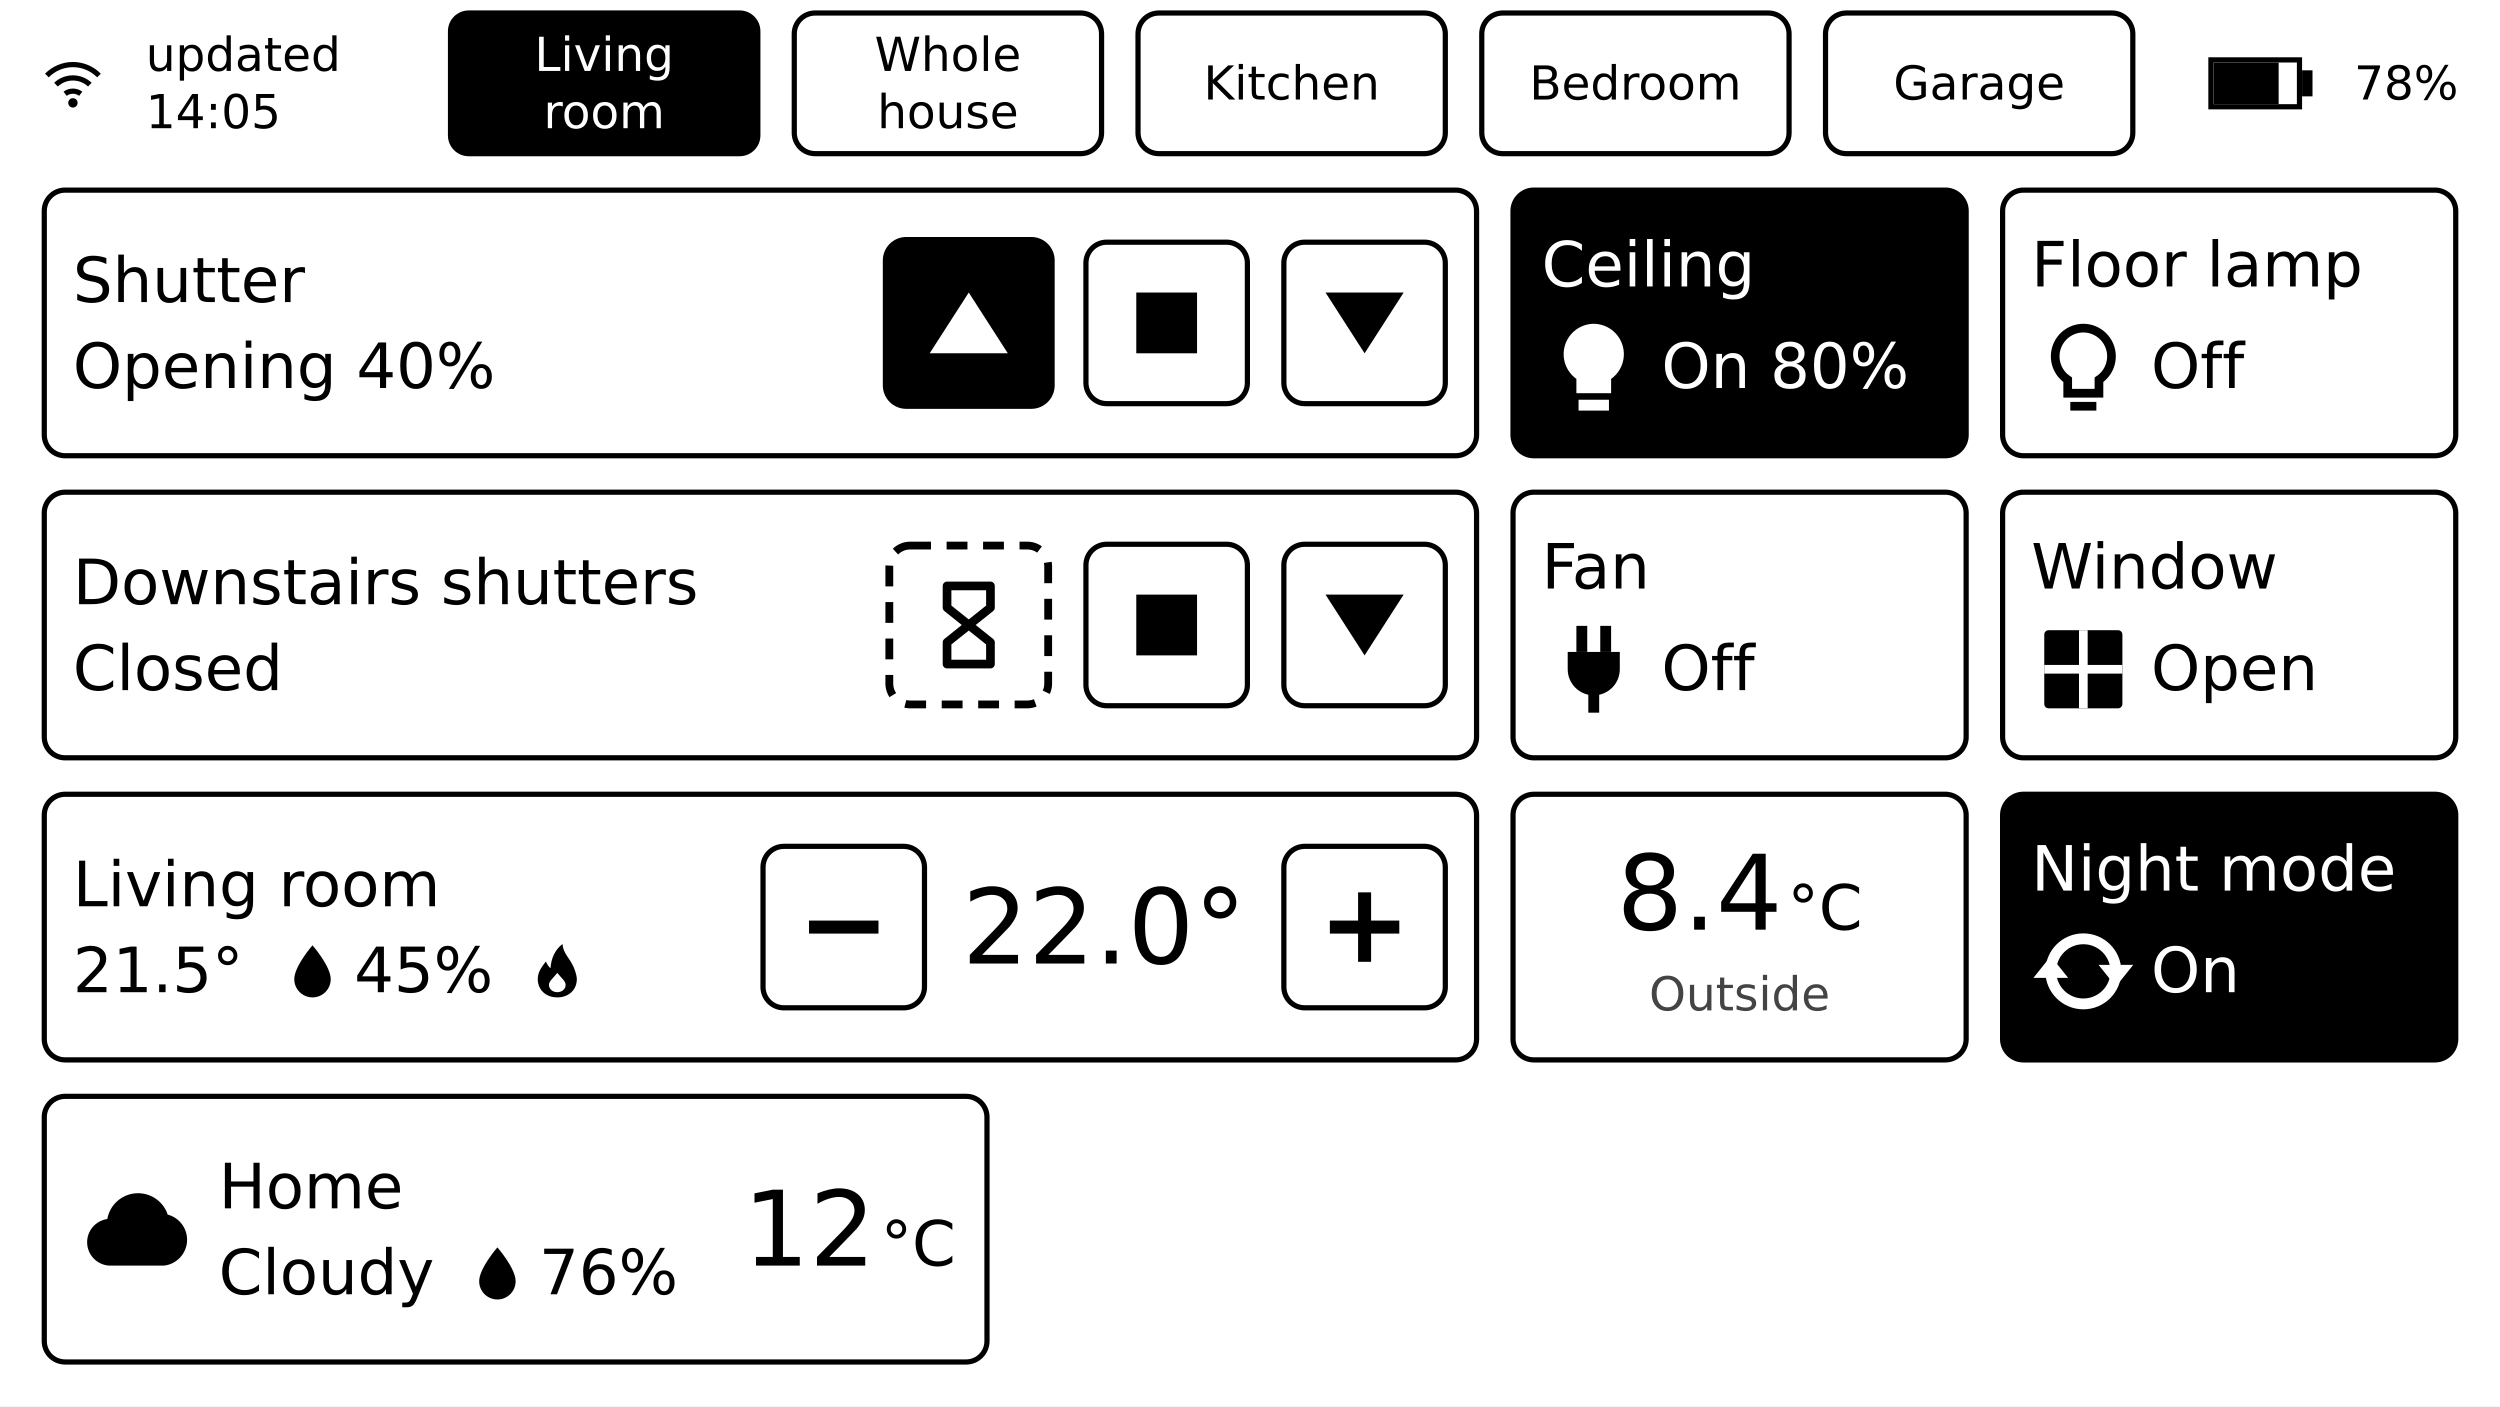
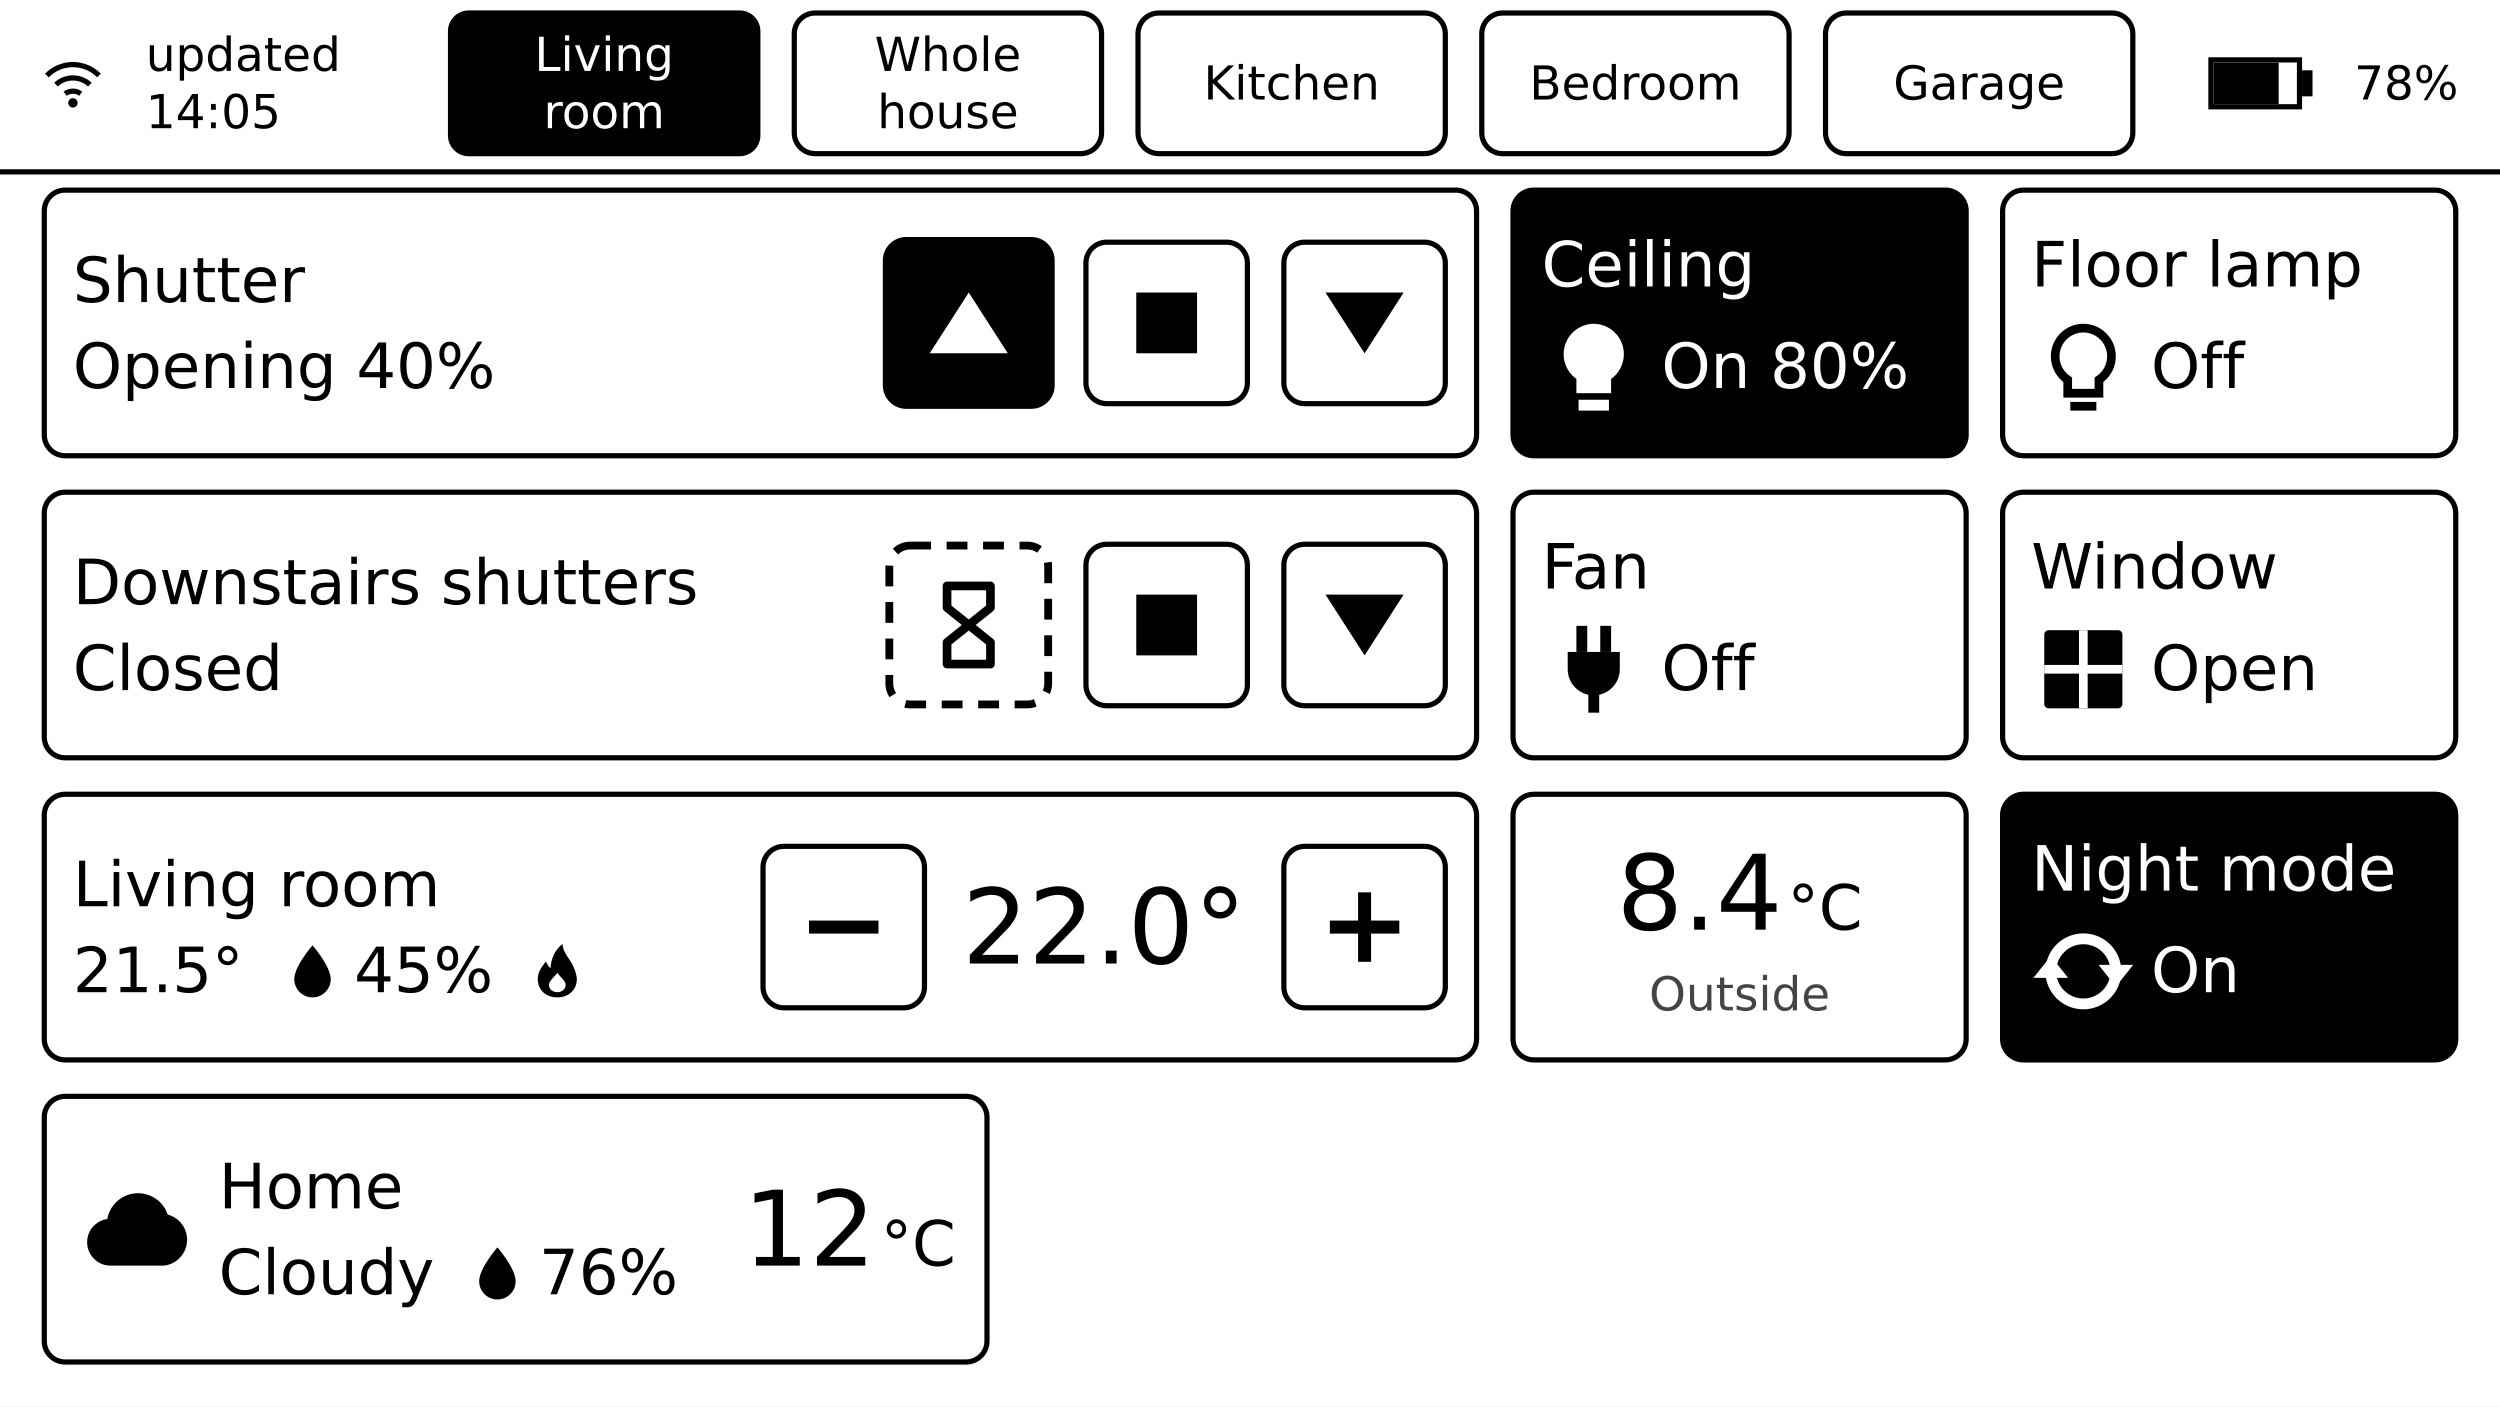
<svg xmlns="http://www.w3.org/2000/svg" xmlns:xlink="http://www.w3.org/1999/xlink" width="960" height="540" viewBox="0 0 960 540" font-family="DejaVu Sans">
  <defs>
    <symbol id="i-up" viewBox="0 0 24 24">
      <polygon points="12,5 21,19 3,19" fill="currentColor" />
    </symbol>
    <symbol id="i-down" viewBox="0 0 24 24">
      <polygon points="12,19 21,5 3,5" fill="currentColor" />
    </symbol>
    <symbol id="i-stop" viewBox="0 0 24 24">
      <rect x="5" y="5" width="14" height="14" fill="currentColor" />
    </symbol>
    <symbol id="i-bulb" viewBox="0 0 24 24">
      <path d="M12 2 a7 7 0 0 0 -4 12.7 V18 h8 v-3.3 A7 7 0 0 0 12 2z" fill="currentColor" />
      <rect x="8.5" y="19.5" width="7" height="2.5" fill="currentColor" />
    </symbol>
    <symbol id="i-bulb-off" viewBox="0 0 24 24">
      <g fill="none" stroke="currentColor" stroke-width="2">
        <path d="M12 3 a6.5 6.5 0 0 0 -3.6 11.9 V18 h7.2 v-3.1 A6.5 6.5 0 0 0 12 3z" />
        <path d="M9 21 H15" />
      </g>
    </symbol>
    <symbol id="i-plug" viewBox="0 0 24 24">
      <rect x="8" y="2" width="2.5" height="6" fill="currentColor" />
      <rect x="13.5" y="2" width="2.5" height="6" fill="currentColor" />
      <path d="M6 8 H18 V12 A6 6 0 0 1 6 12 Z" fill="currentColor" />
      <rect x="10.75" y="17.5" width="2.5" height="4.5" fill="currentColor" />
    </symbol>
    <symbol id="i-auto" viewBox="0 0 24 24">
      <g fill="none" stroke="currentColor" stroke-width="2.5">
        <path d="M4.5 12 A7.5 7.5 0 0 1 19.5 12" />
        <path d="M19.5 12 A7.5 7.5 0 0 1 4.5 12" />
      </g>
      <polygon points="15.5,10.5 23.5,10.5 19.5,15.5" fill="currentColor" />
      <polygon points="0.5,13.5 8.5,13.5 4.5,8.5" fill="currentColor" />
    </symbol>
    <symbol id="i-drop" viewBox="0 0 24 24">
      <path d="M12 2 C12 2 5 10 5 15 a7 7 0 0 0 14 0 C19 10 12 2 12 2z" fill="currentColor" />
    </symbol>
    <symbol id="i-minus" viewBox="0 0 24 24">
      <rect x="4" y="10.5" width="16" height="3" fill="currentColor" />
    </symbol>
    <symbol id="i-plus" viewBox="0 0 24 24">
      <rect x="4" y="10.5" width="16" height="3" fill="currentColor" />
      <rect x="10.5" y="4" width="3" height="16" fill="currentColor" />
    </symbol>
    <symbol id="i-flame" viewBox="0 0 24 24">
      <path fill-rule="evenodd" d="M12 22 C7.5 22 4.5 19 4.5 15 C4.5 12 6.2 10.2 7.6 8.2 C8.2 9.4 8.6 10.2 9.4 10.8 C9.6 7 11.2 3.6 14 1.5 C14.2 5 16.8 7 18.2 10.2 C19.6 13.4 19.5 15 19.5 15 C19.5 19 16.5 22 12 22 Z M12 20 C10.2 20 8.8 18.8 8.8 17.2 C8.8 15.8 10.2 14.8 12 12.6 C13.8 14.8 15.2 15.8 15.2 17.2 C15.2 18.8 13.8 20 12 20 Z" fill="currentColor" />
    </symbol>
    <symbol id="i-window-off" viewBox="0 0 24 24">
      <g fill="none" stroke="currentColor" stroke-width="2">
        <rect x="3" y="3" width="18" height="18" rx="1" />
        <path d="M12 3 V21 M3 12 H21" />
      </g>
    </symbol>
    <symbol id="i-window-on" viewBox="0 0 24 24">
      <rect x="3" y="3" width="18" height="18" rx="1" fill="currentColor" />
      <path d="M12 3 V21 M3 12 H21" fill="none" stroke="#fff" stroke-width="2" />
    </symbol>
    <symbol id="i-cloud" viewBox="0 0 24 24">
      <path d="M7 19 A4.5 4.5 0 0 1 6.6 10.05 A6 6 0 0 1 18.2 9.2 A5 5 0 0 1 17.5 19 Z" fill="currentColor" />
    </symbol>
    <symbol id="i-wifi" viewBox="0 0 24 24">
      <g fill="none" stroke="currentColor" stroke-width="2">
        <path d="M2 9 A14 14 0 0 1 22 9" />
        <path d="M5.5 12.5 A9.5 9.5 0 0 1 18.5 12.5" />
        <path d="M9 16 A5 5 0 0 1 15 16" />
      </g>
      <circle cx="12" cy="19.5" r="1.8" fill="currentColor" />
    </symbol>
    <symbol id="i-hourglass" viewBox="0 0 24 24">
      <path d="M7 3 H17 V8 L12 12 L17 16 V21 H7 V16 L12 12 L7 8 Z" fill="none" stroke="currentColor" stroke-width="2" stroke-linejoin="round" />
    </symbol>
  </defs>
  <rect x="0" y="0" width="960" height="540" fill="#fff" />
+   <rect id="bar-rule" x="0" y="65" width="960" height="2" fill="#000" />
  <use xlink:href="#i-wifi" href="#i-wifi" x="16" y="20" width="24" height="24" color="#000" />
  <text x="56" y="21" font-size="18" fill="#000" dominant-baseline="central">updated</text>
  <text x="56" y="43" font-size="18" fill="#000" dominant-baseline="central">14:05</text>
  <rect x="848" y="22" width="36" height="20" fill="#000" />
  <rect x="850" y="24" width="32" height="16" fill="#fff" />
  <rect x="850" y="24" width="25" height="16" fill="#000" />
  <rect x="884" y="27" width="4" height="10" fill="#000" />
  <text x="944" y="32" font-size="18" fill="#000" text-anchor="end" dominant-baseline="central">78%</text>
  <rect x="172" y="4" width="120" height="56" rx="8" fill="#000" />
  <text x="232" y="21" font-size="18" fill="#fff" text-anchor="middle" dominant-baseline="central">Living</text>
  <text x="232" y="43" font-size="18" fill="#fff" text-anchor="middle" dominant-baseline="central">room</text>
  <rect x="305" y="5" width="118" height="54" rx="8" fill="#fff" stroke="#000" stroke-width="2" />
  <text x="364" y="21" font-size="18" fill="#000" text-anchor="middle" dominant-baseline="central">Whole</text>
  <text x="364" y="43" font-size="18" fill="#000" text-anchor="middle" dominant-baseline="central">house</text>
  <rect x="437" y="5" width="118" height="54" rx="8" fill="#fff" stroke="#000" stroke-width="2" />
  <text x="496" y="32" font-size="18" fill="#000" text-anchor="middle" dominant-baseline="central">Kitchen</text>
  <rect x="569" y="5" width="118" height="54" rx="8" fill="#fff" stroke="#000" stroke-width="2" />
  <text x="628" y="32" font-size="18" fill="#000" text-anchor="middle" dominant-baseline="central">Bedroom</text>
  <rect x="701" y="5" width="118" height="54" rx="8" fill="#fff" stroke="#000" stroke-width="2" />
  <text x="760" y="32" font-size="18" fill="#000" text-anchor="middle" dominant-baseline="central">Garage</text>
  <g id="w-1" transform="translate(16,72)">
    <rect id="w-1-frame" x="1" y="1" width="550" height="102" rx="8" fill="#fff" stroke="#000" stroke-width="2" />
    <text id="w-1-name" x="12" y="44" font-size="24" fill="#000" dominant-baseline="alphabetic">Shutter</text>
    <text id="w-1-state" x="12" y="77" font-size="24" fill="#000" dominant-baseline="alphabetic">Opening 40%</text>
    <rect id="w-1-up-btn" x="324" y="20" width="64" height="64" rx="8" fill="#000" stroke="#000" stroke-width="2" />
    <use id="w-1-up-icon" xlink:href="#i-up" href="#i-up" x="336" y="32" width="40" height="40" color="#fff" />
    <rect id="w-1-stop-btn" x="401" y="21" width="62" height="62" rx="8" fill="#fff" stroke="#000" stroke-width="2" />
    <use id="w-1-stop-icon" xlink:href="#i-stop" href="#i-stop" x="412" y="32" width="40" height="40" color="#000" />
    <rect id="w-1-down-btn" x="477" y="21" width="62" height="62" rx="8" fill="#fff" stroke="#000" stroke-width="2" />
    <use id="w-1-down-icon" xlink:href="#i-down" href="#i-down" x="488" y="32" width="40" height="40" color="#000" />
  </g>
  <g id="w-2" transform="translate(16,188)">
    <rect id="w-2-frame" x="1" y="1" width="550" height="102" rx="8" fill="#fff" stroke="#000" stroke-width="2" />
    <text id="w-2-name" x="12" y="44" font-size="24" fill="#000" dominant-baseline="alphabetic">Downstairs shutters</text>
    <text id="w-2-state" x="12" y="77" font-size="24" fill="#000" dominant-baseline="alphabetic">Closed</text>
    <rect id="w-2-up-btn" x="325.5" y="21.5" width="61" height="61" rx="8" fill="#fff" stroke="#000" stroke-width="3" stroke-dasharray="8 6" />
    <use id="w-2-up-icon" xlink:href="#i-hourglass" href="#i-hourglass" x="336" y="32" width="40" height="40" color="#000" />
    <rect id="w-2-stop-btn" x="401" y="21" width="62" height="62" rx="8" fill="#fff" stroke="#000" stroke-width="2" />
    <use id="w-2-stop-icon" xlink:href="#i-stop" href="#i-stop" x="412" y="32" width="40" height="40" color="#000" />
    <rect id="w-2-down-btn" x="477" y="21" width="62" height="62" rx="8" fill="#fff" stroke="#000" stroke-width="2" />
    <use id="w-2-down-icon" xlink:href="#i-down" href="#i-down" x="488" y="32" width="40" height="40" color="#000" />
  </g>
  <g id="w-3" transform="translate(580,72)">
    <rect id="w-3-frame" x="1" y="1" width="174" height="102" rx="8" fill="#000" stroke="#000" stroke-width="2" />
    <text id="w-3-name" x="12" y="38" font-size="24" fill="#fff" dominant-baseline="alphabetic">Ceiling</text>
    <use id="w-3-icon" xlink:href="#i-bulb" href="#i-bulb" x="12" y="49" width="40" height="40" color="#fff" />
    <text id="w-3-state" x="58" y="77" font-size="24" fill="#fff" dominant-baseline="alphabetic">On 80%</text>
  </g>
  <g id="w-4" transform="translate(768,72)">
    <rect id="w-4-frame" x="1" y="1" width="174" height="102" rx="8" fill="#fff" stroke="#000" stroke-width="2" />
    <text id="w-4-name" x="12" y="38" font-size="24" fill="#000" dominant-baseline="alphabetic">Floor lamp</text>
    <use id="w-4-icon" xlink:href="#i-bulb-off" href="#i-bulb-off" x="12" y="49" width="40" height="40" color="#000" />
    <text id="w-4-state" x="58" y="77" font-size="24" fill="#000" dominant-baseline="alphabetic">Off</text>
  </g>
  <g id="w-5" transform="translate(580,188)">
    <rect id="w-5-frame" x="1" y="1" width="174" height="102" rx="8" fill="#fff" stroke="#000" stroke-width="2" />
    <text id="w-5-name" x="12" y="38" font-size="24" fill="#000" dominant-baseline="alphabetic">Fan</text>
    <use id="w-5-icon" xlink:href="#i-plug" href="#i-plug" x="12" y="49" width="40" height="40" color="#000" />
    <text id="w-5-state" x="58" y="77" font-size="24" fill="#000" dominant-baseline="alphabetic">Off</text>
  </g>
  <g id="w-7" transform="translate(768,188)">
    <rect id="w-7-frame" x="1" y="1" width="174" height="102" rx="8" fill="#fff" stroke="#000" stroke-width="2" />
    <text id="w-7-name" x="12" y="38" font-size="24" fill="#000" dominant-baseline="alphabetic">Window</text>
    <use id="w-7-icon" xlink:href="#i-window-on" href="#i-window-on" x="12" y="49" width="40" height="40" color="#000" />
    <text id="w-7-state" x="58" y="77" font-size="24" fill="#000" dominant-baseline="alphabetic">Open</text>
  </g>
  <g id="w-6" transform="translate(16,304)">
    <rect id="w-6-frame" x="1" y="1" width="550" height="102" rx="8" fill="#fff" stroke="#000" stroke-width="2" />
    <text id="w-6-name" x="12" y="44" font-size="24" fill="#000" dominant-baseline="alphabetic">Living room</text>
    <text id="w-6-temp" x="12" y="77" font-size="24" fill="#000" dominant-baseline="alphabetic">21.5°</text>
    <use id="w-6-hum-icon" xlink:href="#i-drop" href="#i-drop" x="92" y="57" width="24" height="24" color="#000" />
    <text id="w-6-hum-text" x="120" y="77" font-size="24" fill="#000" dominant-baseline="alphabetic">45%</text>
    <use id="w-6-act-icon" xlink:href="#i-flame" href="#i-flame" x="186" y="57" width="24" height="24" color="#000" />
    <rect id="w-6-minus-btn" x="277" y="21" width="62" height="62" rx="8" fill="#fff" stroke="#000" stroke-width="2" />
    <use id="w-6-minus-icon" xlink:href="#i-minus" href="#i-minus" x="288" y="32" width="40" height="40" color="#000" />
    <text id="w-6-target" x="408" y="66" font-size="40" fill="#000" text-anchor="middle" dominant-baseline="alphabetic">22.0°</text>
    <rect id="w-6-plus-btn" x="477" y="21" width="62" height="62" rx="8" fill="#fff" stroke="#000" stroke-width="2" />
    <use id="w-6-plus-icon" xlink:href="#i-plus" href="#i-plus" x="488" y="32" width="40" height="40" color="#000" />
  </g>
  <g id="w-8" transform="translate(580,304)">
    <rect id="w-8-frame" x="1" y="1" width="174" height="102" rx="8" fill="#fff" stroke="#000" stroke-width="2" />
    <text id="w-8-value" x="88" y="53" font-size="40" fill="#000" text-anchor="middle" dominant-baseline="alphabetic">8.4<tspan font-size="24" dx="2">°C</tspan>
    </text>
    <text id="w-8-name" x="88" y="84" font-size="18" fill="#444" text-anchor="middle" dominant-baseline="alphabetic">Outside</text>
  </g>
  <g id="w-9" transform="translate(768,304)">
    <rect id="w-9-frame" x="1" y="1" width="174" height="102" rx="8" fill="#000" stroke="#000" stroke-width="2" />
    <text id="w-9-name" x="12" y="38" font-size="24" fill="#fff" dominant-baseline="alphabetic">Night mode</text>
    <use id="w-9-icon" xlink:href="#i-auto" href="#i-auto" x="12" y="49" width="40" height="40" color="#fff" />
    <text id="w-9-state" x="58" y="77" font-size="24" fill="#fff" dominant-baseline="alphabetic">On</text>
  </g>
  <g id="w-10" transform="translate(16,420)">
    <rect id="w-10-frame" x="1" y="1" width="362" height="102" rx="8" fill="#fff" stroke="#000" stroke-width="2" />
    <use id="w-10-icon" xlink:href="#i-cloud" href="#i-cloud" x="12" y="28" width="48" height="48" color="#000" />
    <text id="w-10-name" x="68" y="44" font-size="24" fill="#000" dominant-baseline="alphabetic">Home</text>
    <text id="w-10-cond" x="68" y="77" font-size="24" fill="#000" dominant-baseline="alphabetic">Cloudy</text>
    <use id="w-10-hum-icon" xlink:href="#i-drop" href="#i-drop" x="163" y="57" width="24" height="24" color="#000" />
    <text id="w-10-hum-text" x="191" y="77" font-size="24" fill="#000" dominant-baseline="alphabetic">76%</text>
    <text id="w-10-temp" x="351" y="66" font-size="40" fill="#000" text-anchor="end" dominant-baseline="alphabetic">12<tspan font-size="24" dx="2">°C</tspan>
    </text>
  </g>
</svg>
